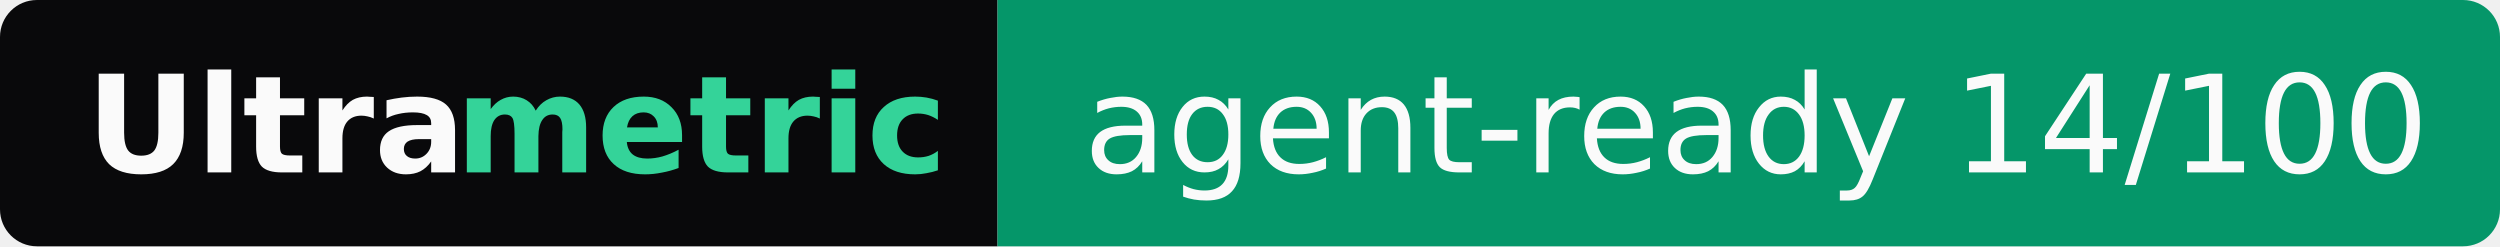
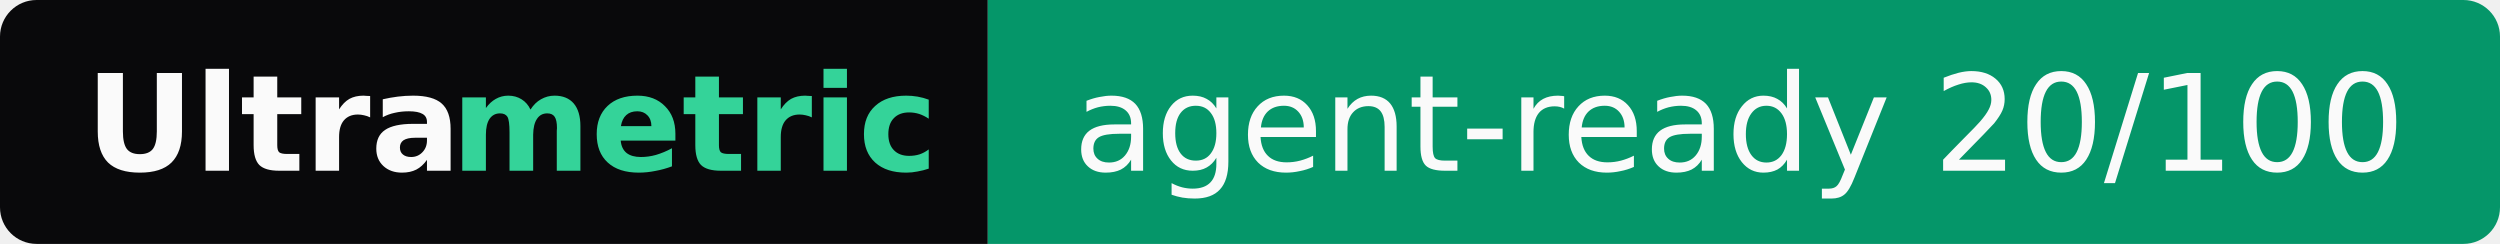
- <svg xmlns="http://www.w3.org/2000/svg" width="203" height="20" role="img" aria-label="Ultrametric: agent-ready 14/100">
+ <svg xmlns="http://www.w3.org/2000/svg" width="205" height="20" role="img" aria-label="Ultrametric: agent-ready 20/100">
  <clipPath id="r">
-     <rect width="203" height="20" rx="3" fill="#fff" />
+     <rect width="205" height="20" rx="3" fill="#fff" />
  </clipPath>
  <g clip-path="url(#r)">
    <rect width="81" height="20" fill="#09090b" />
-     <rect x="81" width="122" height="20" fill="#059669" />
+     <rect x="81" width="124" height="20" fill="#059669" />
  </g>
  <g font-family="Verdana,Geneva,DejaVu Sans,sans-serif" font-size="11">
    <text x="7" y="14" textLength="30" font-weight="bold" fill="#fafafa">Ultra</text>
    <text x="37" y="14" textLength="37" font-weight="bold" fill="#34d399">metric</text>
-     <text x="88" y="14" textLength="108" fill="#fafafa">agent-ready 14/100</text>
+     <text x="88" y="14" textLength="110" fill="#fafafa">agent-ready 20/100</text>
  </g>
</svg>
